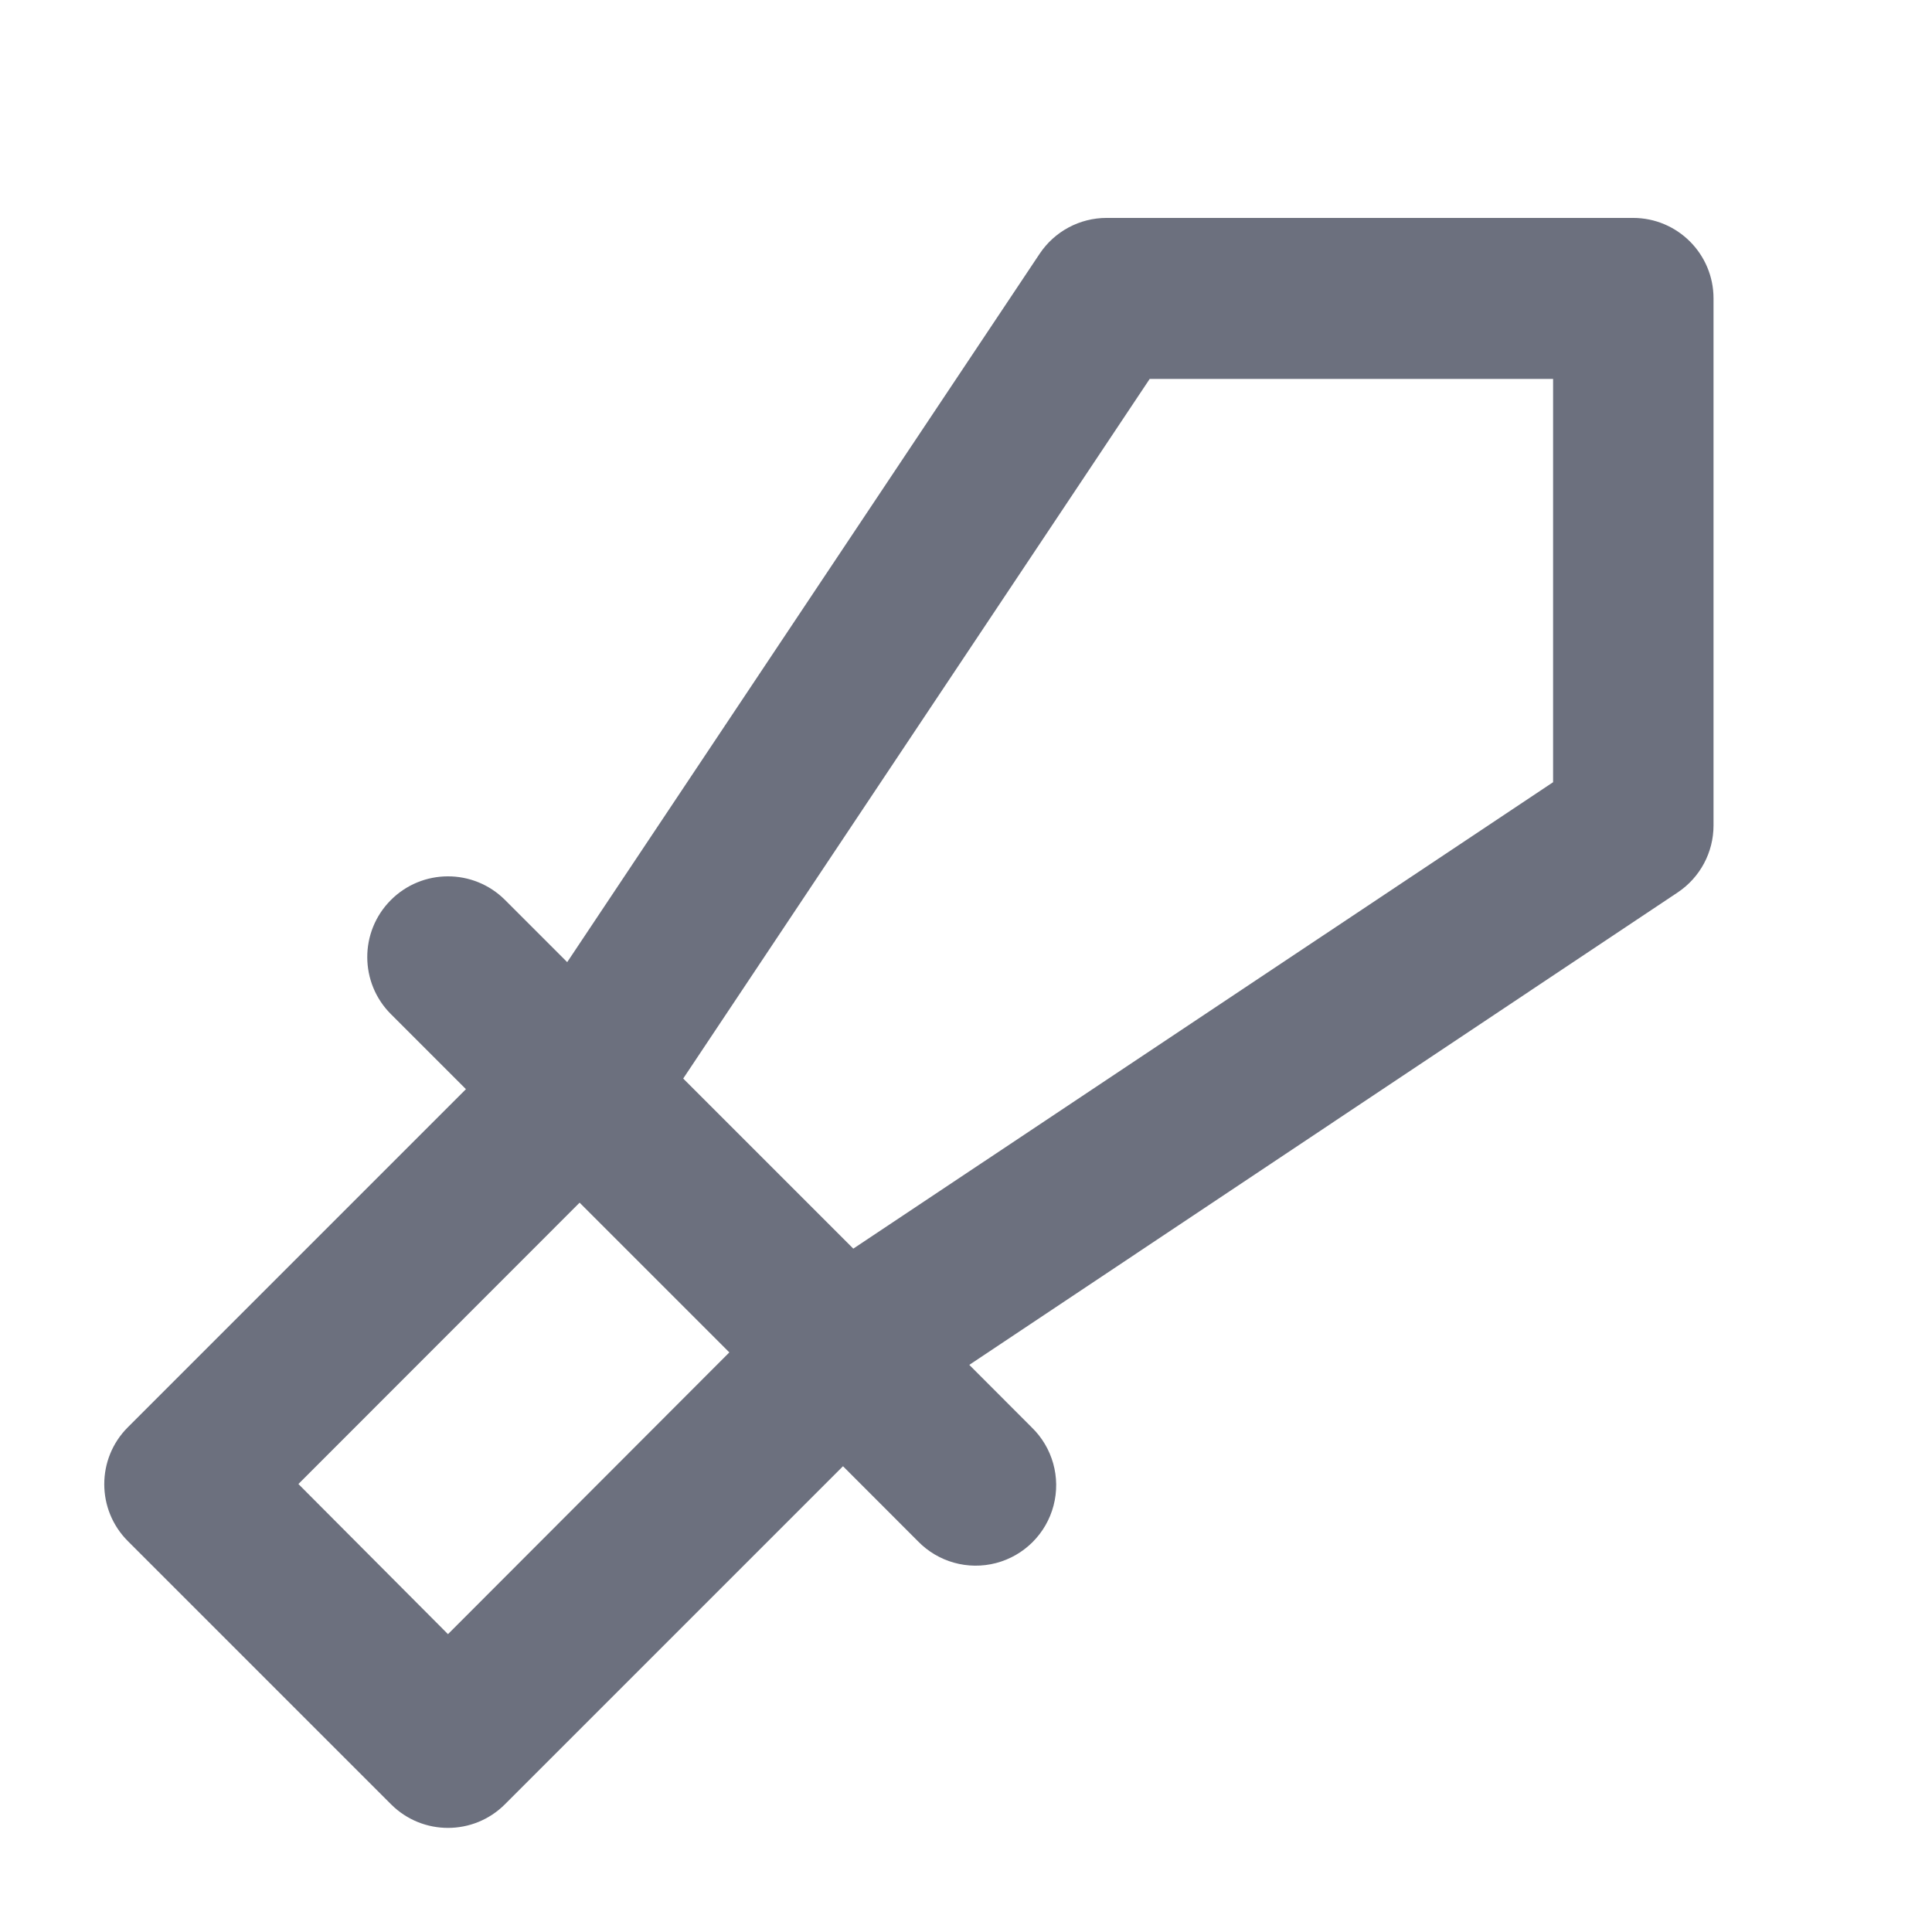
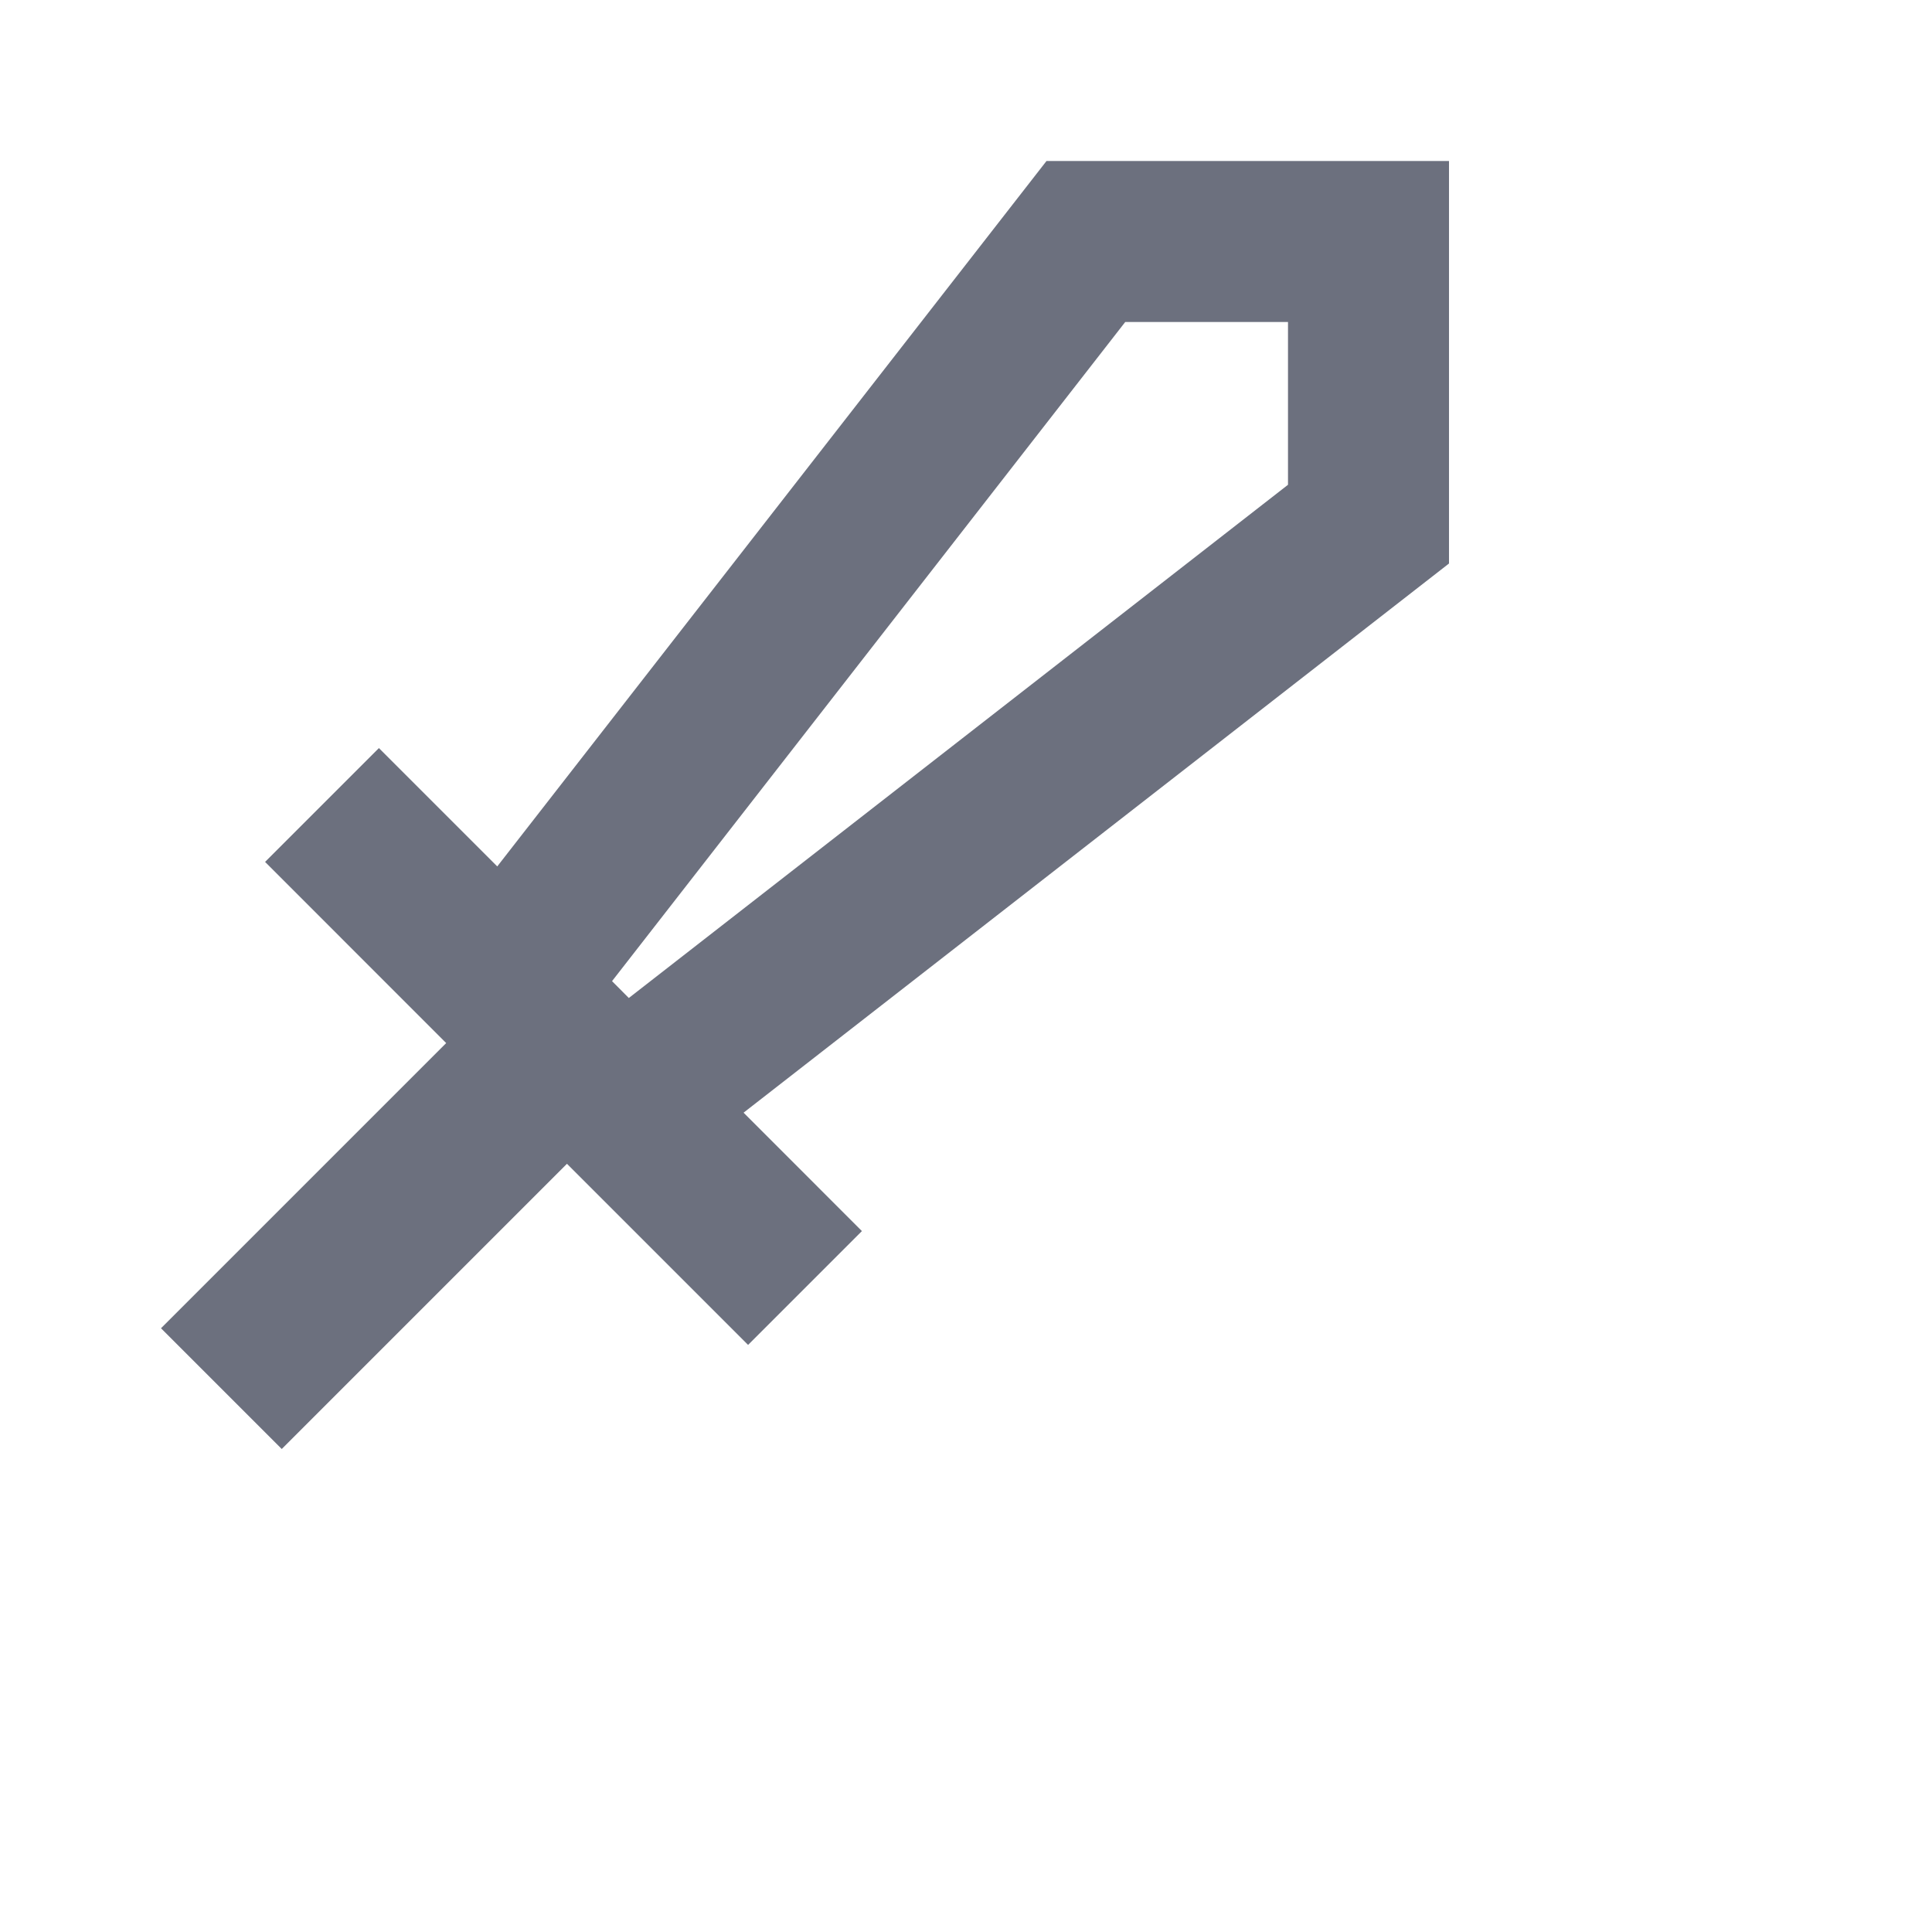
<svg xmlns="http://www.w3.org/2000/svg" width="16" height="16" viewBox="0 0 24 24">
-   <path fill="#6C707E" d="m6.272 22.414 4.2-4.2.929.93a1 1 0 1 0 1.414-1.414l-.774-.775 8.8-5.869a1 1 0 0 0 .445-.832V3.707a1 1 0 0 0-1-1h-6.539a1 1 0 0 0-.832.445l-5.869 8.8-.774-.774A1 1 0 1 0 4.858 12.6l.93.93-4.2 4.2a1 1 0 0 0 0 1.414l3.272 3.272a1 1 0 0 0 1.412-.002zm8.01-17.707h5.011v5.01L10.6 15.511l-2.113-2.113zM7.2 14.94l1.86 1.86-3.495 3.5-1.858-1.865z" fill-rule="evenodd" clip-rule="evenodd" />
+   <path fill="#6C707E" d="M7.812 12.397 16 6.022V4h-2.022l-6.375 8.188.209.21zm-2.27.56-2.249-2.25 1.414-1.414 1.47 1.47L13 2h5v5l-8.763 6.822 1.47 1.471-1.414 1.414-2.25-2.25L3.5 18 2 16.5l3.543-3.543z" fill-rule="evenodd" clip-rule="evenodd" />
</svg>
